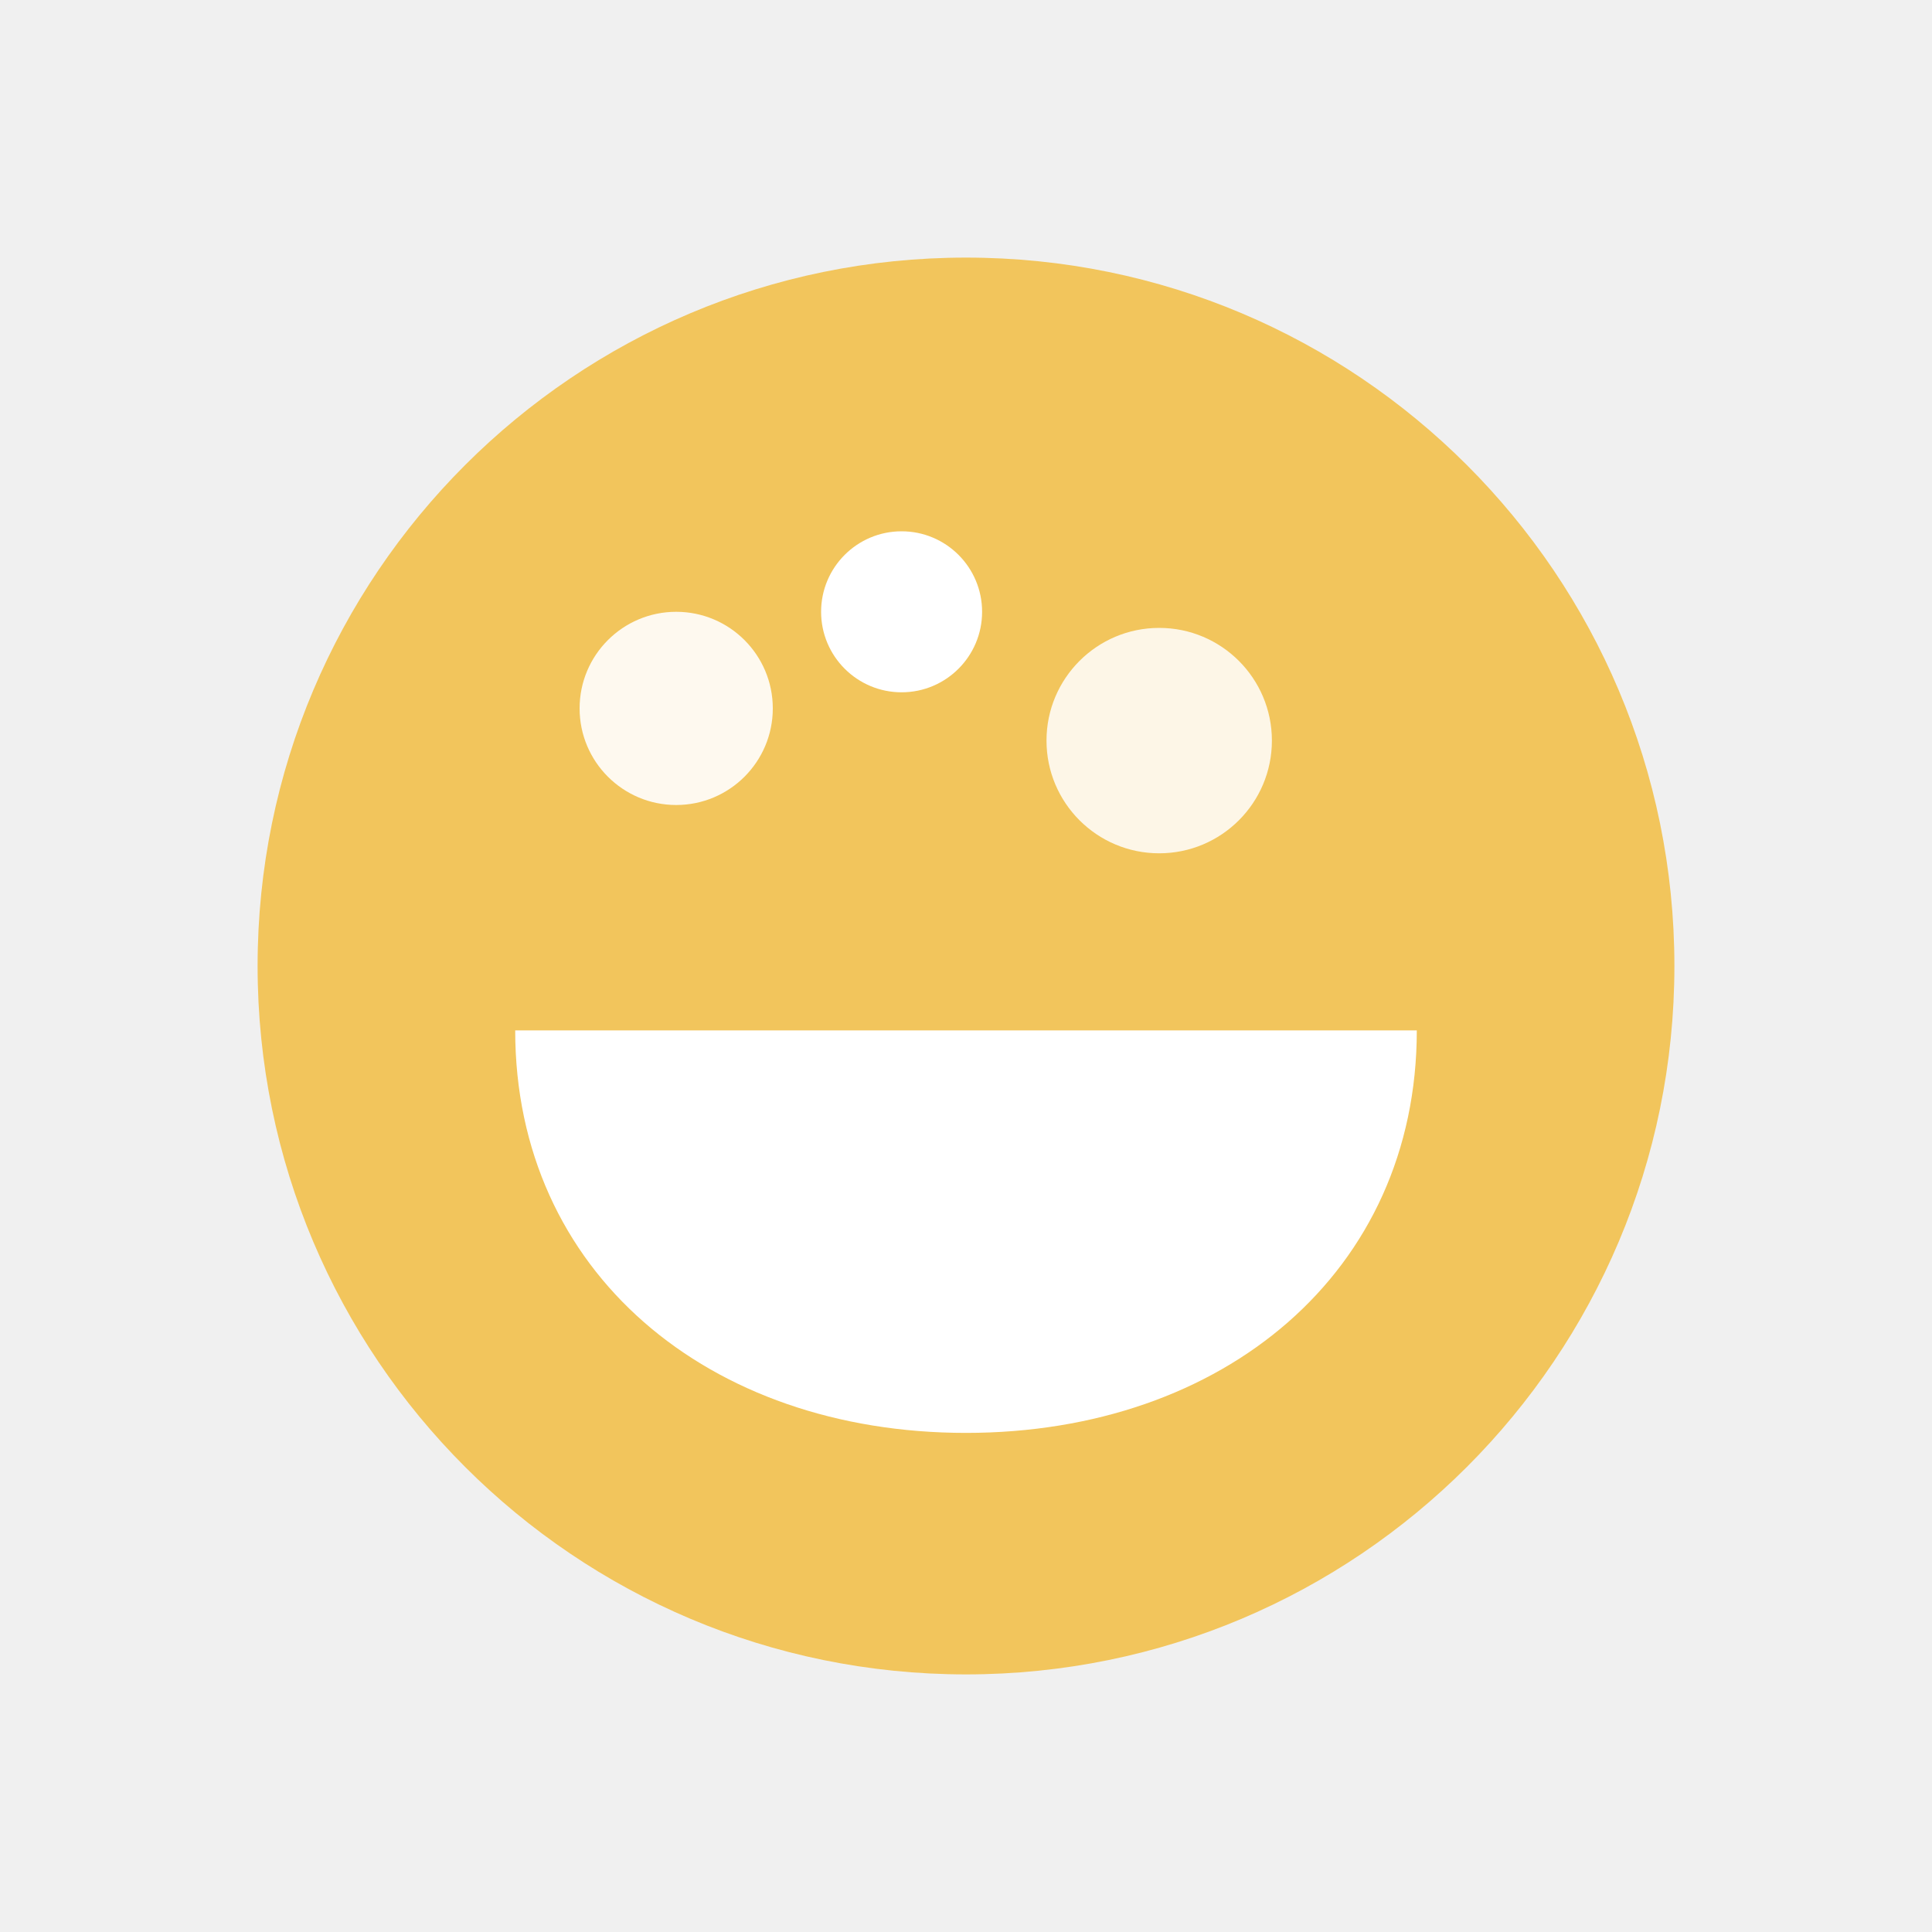
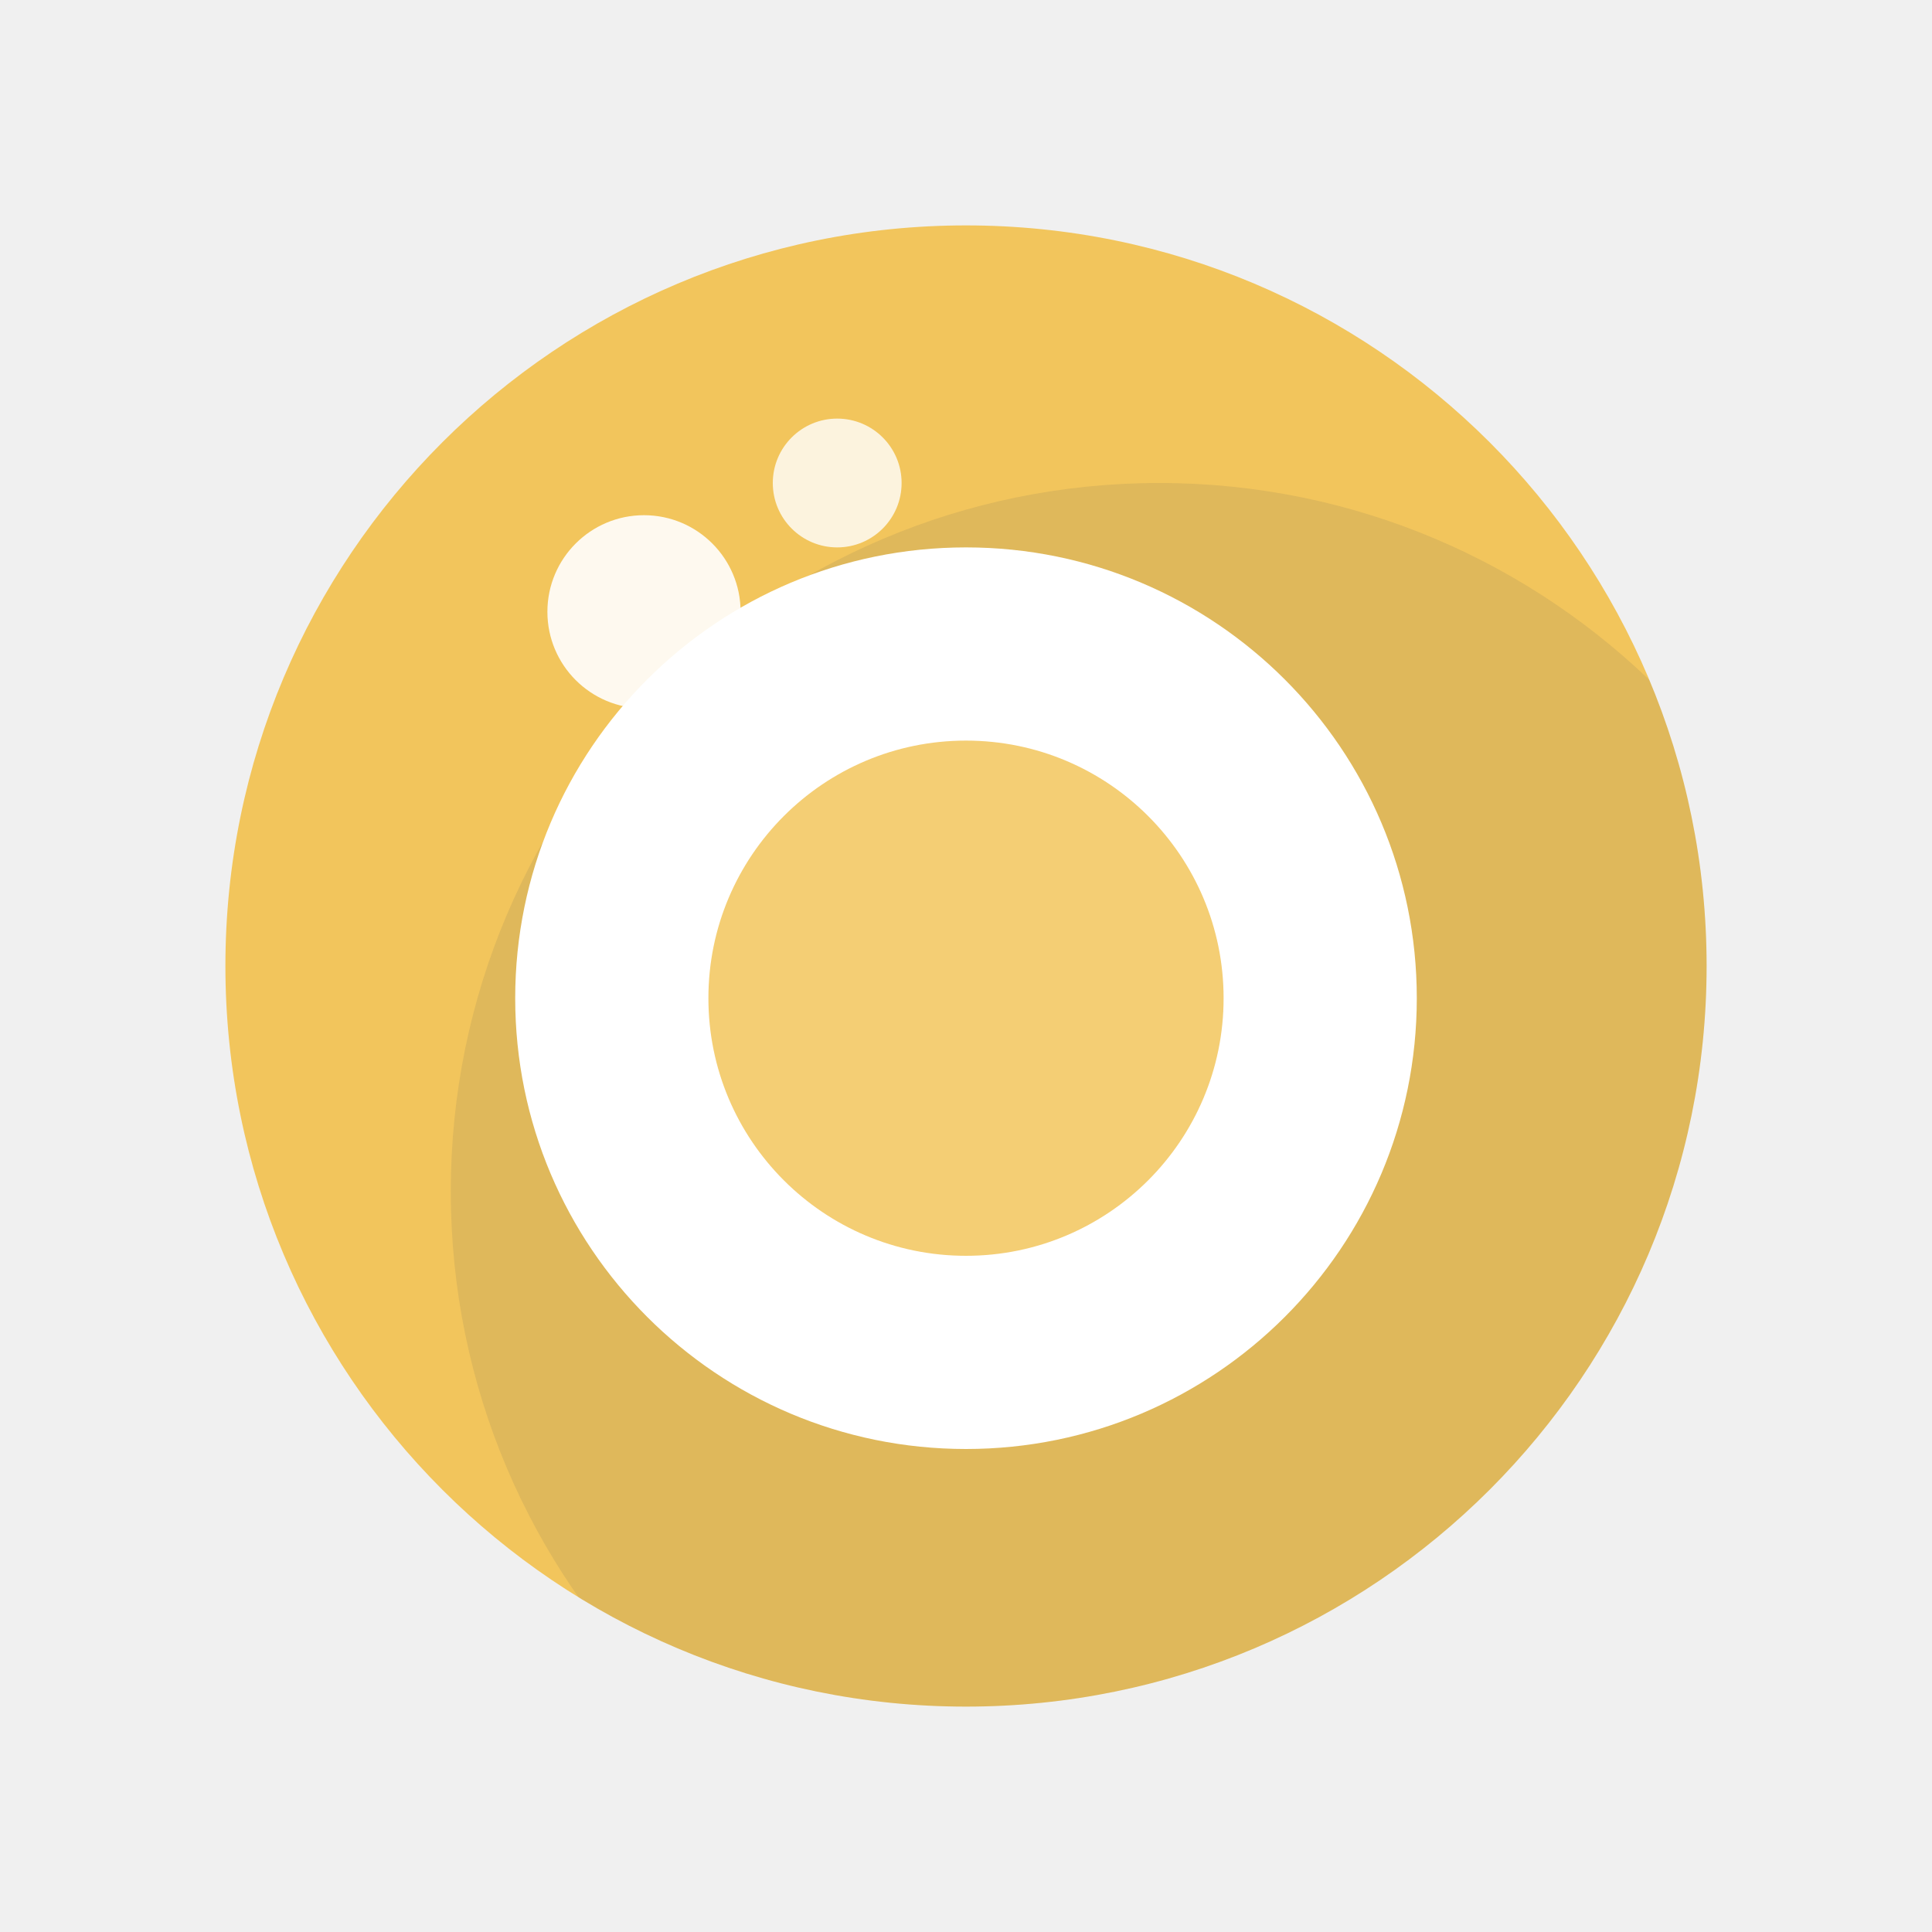
<svg xmlns="http://www.w3.org/2000/svg" viewBox="0 0 120 120">
-   <circle cx="60" cy="60" r="44" fill="#f2c55c" />
-   <path d="M32 64h56c0 15-12 25-28 25S32 79 32 64z" fill="#ffffff" />
-   <circle cx="42" cy="44" r="6" fill="#ffffff" opacity=".9" />
-   <circle cx="56" cy="38" r="5" fill="#ffffff" />
-   <circle cx="72" cy="46" r="7" fill="#ffffff" opacity=".85" />
+   <defs>
+     <clipPath id="k">
+       <circle cx="60" cy="60" r="46" />
+     </clipPath>
+   </defs>
+   <circle cx="60" cy="60" r="46" fill="#f2c55c" />
+   <circle cx="72" cy="74" r="44" fill="#2f3b50" opacity=".10" clip-path="url(#k)" />
+   <circle cx="60" cy="62" r="28" fill="#ffffff" />
+   <circle cx="60" cy="62" r="16" fill="#f2c55c" opacity=".85" />
+   <circle cx="40" cy="38" r="6" fill="#ffffff" opacity=".9" />
+   <circle cx="52" cy="30" r="4" fill="#ffffff" opacity=".8" />
</svg>
